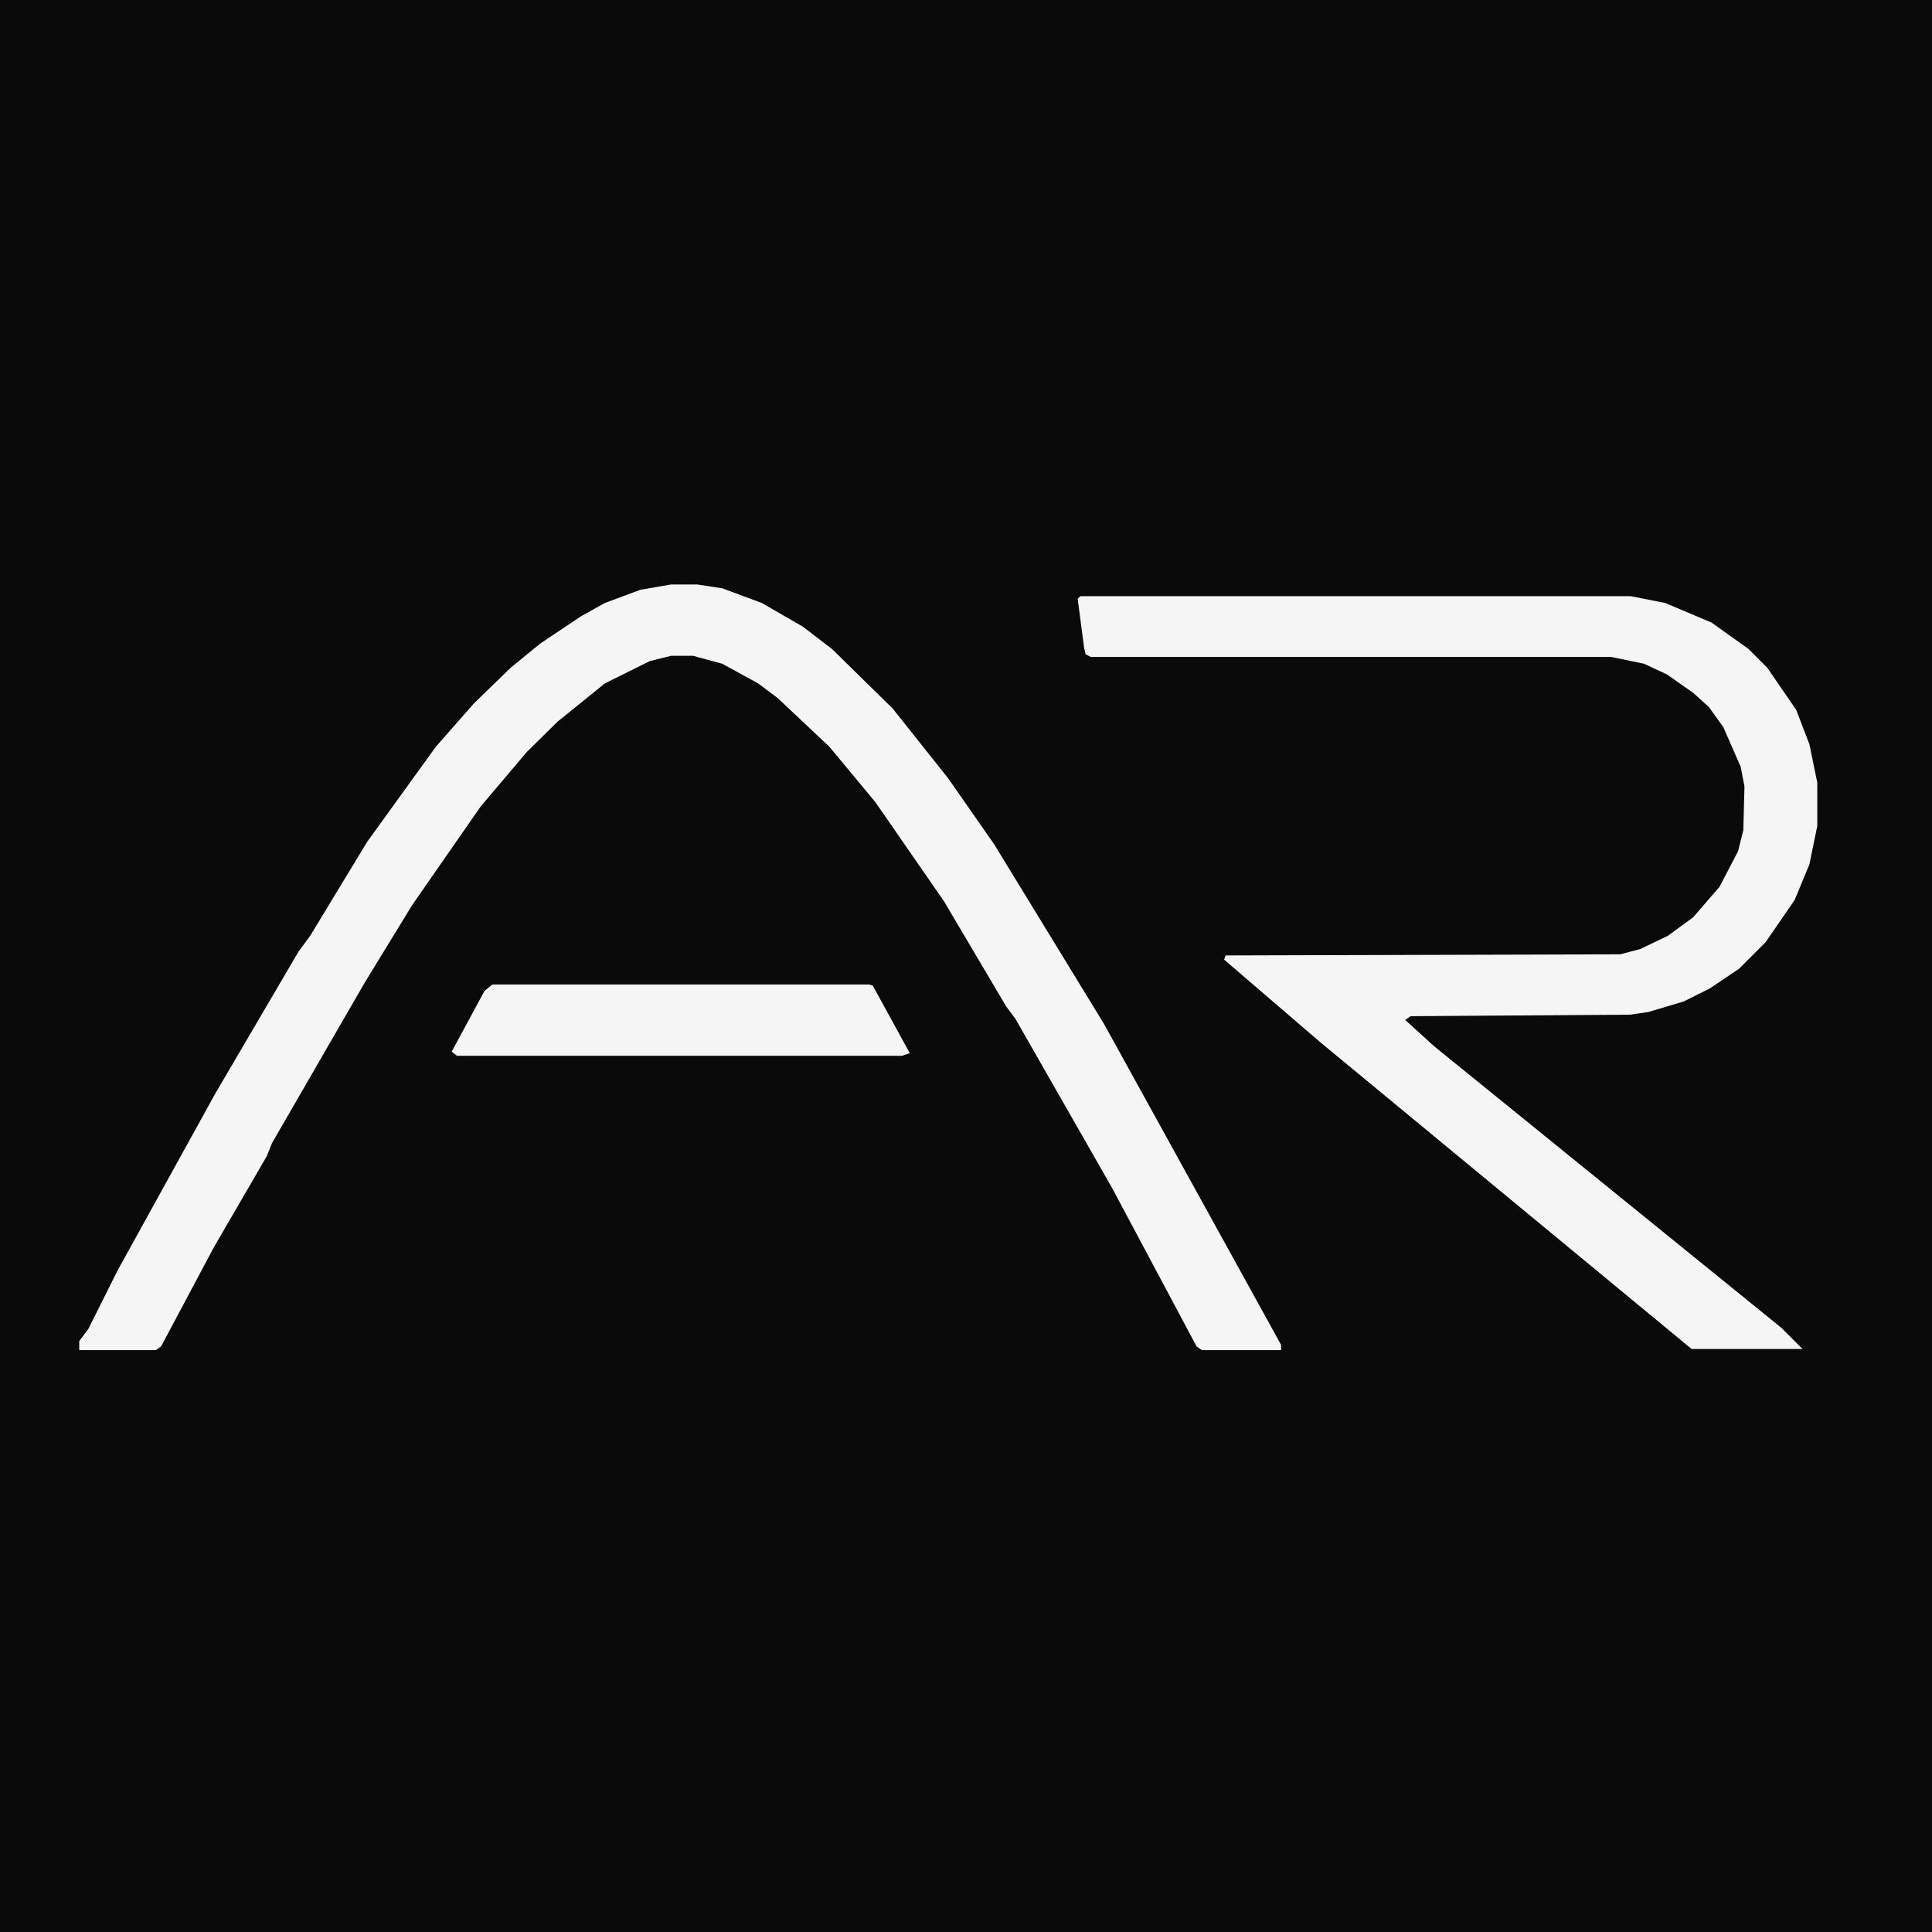
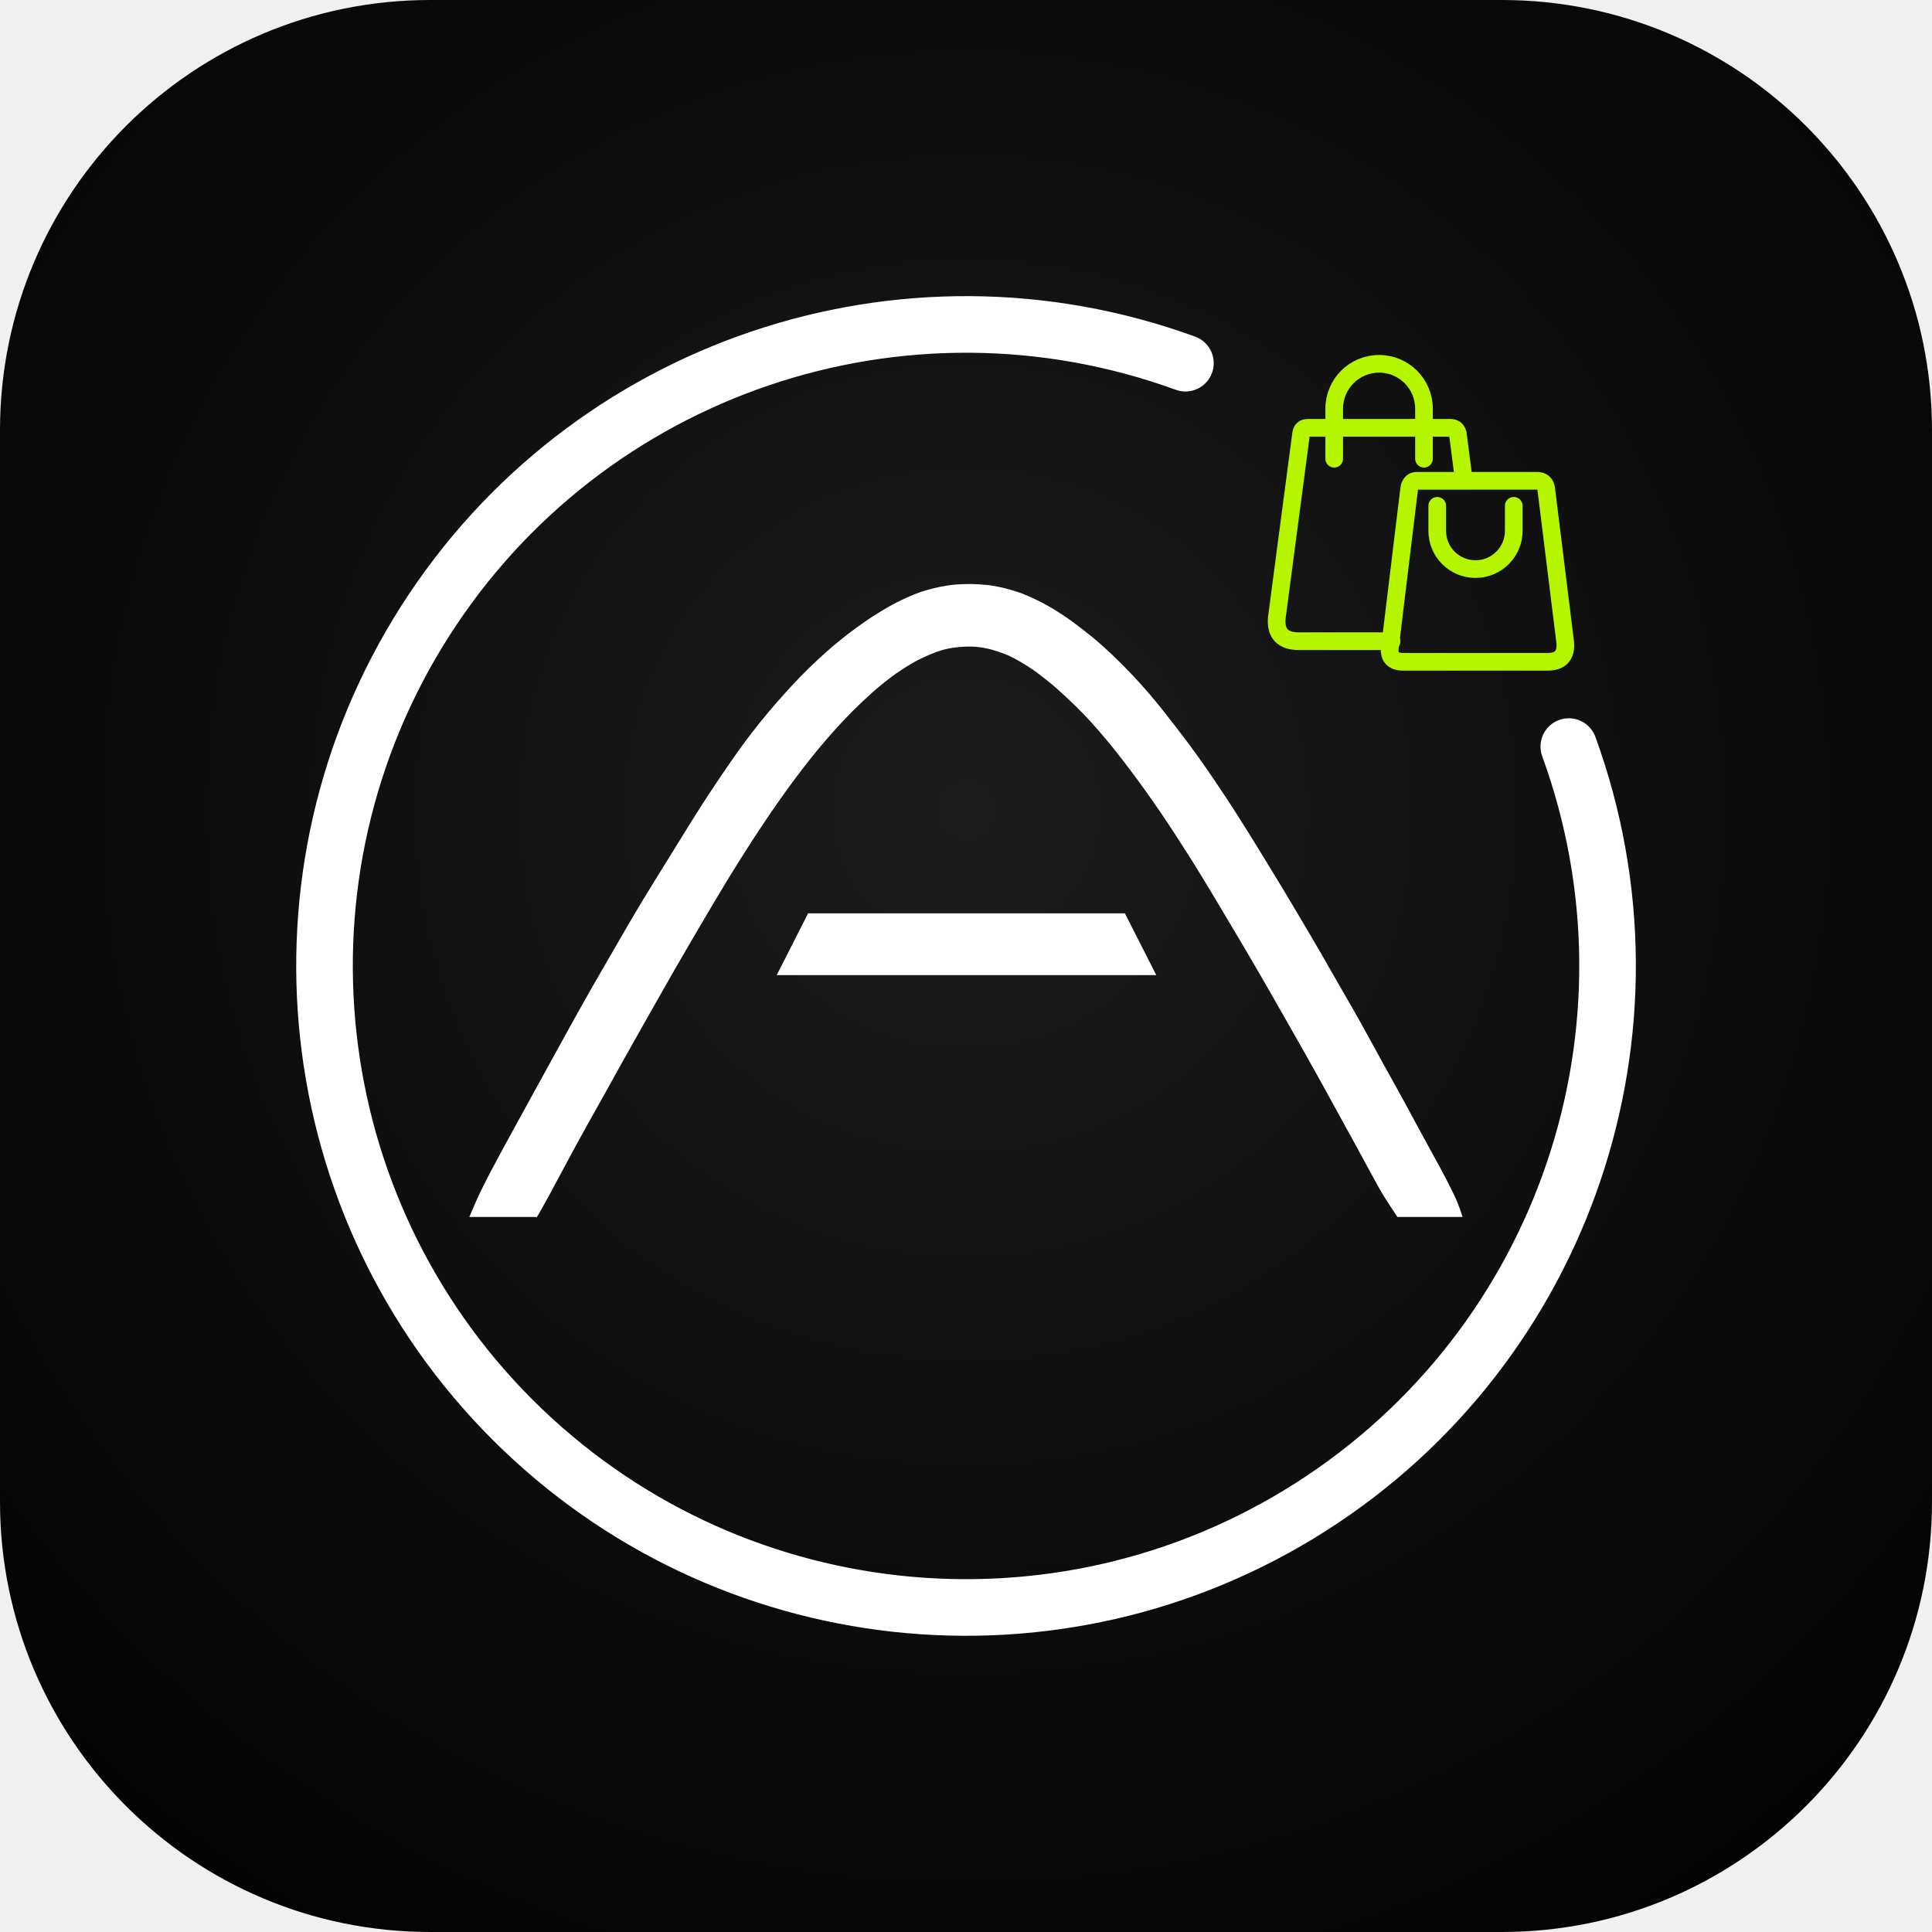
- <svg xmlns="http://www.w3.org/2000/svg" width="512" height="512" viewBox="0 0 512 512">
-   <rect width="512" height="512" fill="#0A0A0A" />
-   <path d="M 21.0,355.4 L 21.0,357.8 L 41.3,357.8 L 42.7,356.8 L 56.7,330.5 L 70.7,306.4 L 72.1,302.9 L 96.6,260.5 L 109.2,239.9 L 127.4,213.7 L 139.6,199.3 L 147.7,191.3 L 160.3,181.1 L 172.2,175.2 L 177.8,173.8 L 183.7,173.8 L 191.4,175.9 L 200.9,181.1 L 206.1,185.0 L 219.8,197.9 L 232.0,212.6 L 250.2,238.9 L 266.7,266.8 L 269.1,270.0 L 294.7,314.8 L 317.1,356.8 L 318.5,357.8 L 339.5,357.8 L 339.5,356.4 L 292.6,271.4 L 263.5,223.8 L 251.3,206.3 L 236.6,187.8 L 220.5,172.0 L 212.8,166.1 L 201.9,159.8 L 191.4,155.9 L 184.8,154.9 L 177.8,154.9 L 169.7,156.3 L 160.3,159.8 L 154.0,163.3 L 143.1,170.6 L 135.4,176.9 L 125.6,186.4 L 115.5,197.9 L 97.3,223.1 L 82.2,248.0 L 79.1,252.2 L 57.0,289.9 L 31.1,336.8 L 23.4,352.2 Z M 286.3,158.0 L 285.6,158.7 L 287.3,171.7 L 287.7,173.4 L 289.1,174.1 L 427.0,174.1 L 435.7,175.9 L 441.7,178.7 L 448.7,183.6 L 452.9,187.4 L 456.7,192.7 L 461.3,203.2 L 462.3,208.4 L 462.0,220.0 L 460.6,225.6 L 455.7,235.0 L 448.7,243.1 L 442.0,248.0 L 434.7,251.5 L 429.4,252.9 L 324.8,253.2 L 324.4,254.3 L 350.0,276.3 L 448.3,357.5 L 477.7,357.5 L 472.1,351.9 L 380.1,277.3 L 372.4,270.3 L 373.8,269.3 L 431.9,268.9 L 436.8,268.2 L 446.2,265.4 L 453.2,261.9 L 460.9,256.7 L 467.9,249.7 L 475.6,238.5 L 479.5,229.1 L 481.6,218.9 L 481.6,207.4 L 479.5,197.2 L 476.0,188.1 L 468.3,176.9 L 463.4,172.0 L 453.6,165.0 L 441.3,159.8 L 432.2,158.0 Z M 119.7,278.7 L 121.1,279.8 L 239.0,279.8 L 241.1,279.1 L 231.3,261.2 L 230.3,260.9 L 130.5,260.9 L 128.4,262.6 Z" fill="#F5F5F5" fill-rule="evenodd" />
+ <svg xmlns="http://www.w3.org/2000/svg" viewBox="0 0 1024 1024" width="1024" height="1024">
+   <defs>
+     <radialGradient id="bg" cx="50%" cy="42%" r="75%">
+       <stop offset="0" stop-color="#1c1c1e" />
+       <stop offset="1" stop-color="#000" />
+     </radialGradient>
+   </defs>
+   <rect width="1024" height="1024" rx="228" fill="url(#bg)" />
+   <path d="M831.5 395.7 A340 340 0 1 1 628.3 192.5" fill="none" stroke="#fff" stroke-width="30" stroke-linecap="round" />
+   <g transform="translate(752.4 271.6) scale(0.78) translate(-540 -369.5)" fill="none" stroke="#B6F500" stroke-width="12" stroke-linecap="round" stroke-linejoin="round">
+     <path d="M482 333 V299 A30.5 30.5 0 0 1 543 299 V333" />
+     <path d="M570 347 L566 316 Q565 312 561 312 H464 Q460 312 459.5 316 L443 441 Q441.5 457 458 457 H521" />
+     <path d="M538 348 H620 Q625 348 626 353 L639 458 Q640 471 627 471 H529 Q518 471 520 460 L533 353 Q534 348 538 348 Z" />
+     <path d="M552 365 V382 A26 26 0 0 0 604 382 V365" />
+   </g>
+   <g transform="translate(512 645) scale(2.64) translate(-162.3 -537.55)" fill="#fff">
+     <path d="M261.00 537.55 L248.91 537.55 C248.43 536.81 246.95 534.63 246.02 533.10 C245.10 531.56 244.24 529.94 243.36 528.34 C242.48 526.74 241.60 525.09 240.73 523.49 C239.86 521.89 239.00 520.35 238.12 518.75 C237.25 517.15 236.33 515.48 235.46 513.90 C234.59 512.32 233.75 510.79 232.91 509.27 C232.06 507.75 231.24 506.28 230.40 504.79 C229.55 503.30 228.71 501.81 227.87 500.33 C227.02 498.84 226.17 497.36 225.33 495.88 C224.48 494.39 223.64 492.90 222.79 491.42 C221.94 489.94 221.09 488.47 220.23 487.00 C219.37 485.53 218.51 484.06 217.65 482.60 C216.78 481.13 215.91 479.68 215.04 478.22 C214.17 476.76 213.30 475.29 212.43 473.83 C211.56 472.38 210.69 470.92 209.80 469.48 C208.92 468.03 208.04 466.60 207.12 465.15 C206.20 463.69 205.26 462.23 204.29 460.74 C203.32 459.25 202.29 457.69 201.29 456.23 C200.30 454.78 199.32 453.39 198.34 452.01 C197.35 450.63 196.38 449.30 195.38 447.97 C194.38 446.64 193.37 445.32 192.34 444.02 C191.30 442.73 190.25 441.45 189.17 440.20 C188.09 438.95 186.99 437.73 185.85 436.54 C184.70 435.36 183.52 434.20 182.31 433.09 C181.10 431.97 179.88 430.87 178.58 429.84 C177.29 428.81 175.97 427.79 174.54 426.90 C173.10 426.01 171.63 425.12 169.98 424.49 C168.32 423.86 166.47 423.29 164.61 423.12 C162.75 422.94 160.64 423.08 158.82 423.43 C157.00 423.79 155.29 424.51 153.70 425.24 C152.10 425.96 150.65 426.87 149.24 427.79 C147.82 428.72 146.51 429.74 145.22 430.79 C143.93 431.84 142.70 432.96 141.50 434.09 C140.29 435.23 139.12 436.40 137.98 437.59 C136.84 438.79 135.72 440.02 134.64 441.27 C133.55 442.52 132.49 443.79 131.44 445.09 C130.40 446.38 129.38 447.71 128.38 449.04 C127.37 450.37 126.39 451.73 125.42 453.09 C124.44 454.46 123.49 455.84 122.54 457.23 C121.60 458.62 120.67 460.03 119.74 461.44 C118.82 462.86 117.91 464.28 117.00 465.72 C116.10 467.15 115.21 468.60 114.32 470.05 C113.44 471.51 112.56 472.97 111.69 474.43 C110.82 475.90 109.96 477.37 109.09 478.84 C108.23 480.31 107.36 481.79 106.50 483.26 C105.64 484.74 104.78 486.22 103.92 487.70 C103.07 489.18 102.22 490.67 101.38 492.16 C100.53 493.65 99.68 495.14 98.84 496.64 C97.99 498.13 97.15 499.62 96.31 501.12 C95.46 502.61 94.62 504.11 93.78 505.61 C92.95 507.11 92.11 508.61 91.28 510.11 C90.44 511.61 89.60 513.11 88.77 514.61 C87.93 516.11 87.09 517.61 86.25 519.11 C85.42 520.62 84.58 522.12 83.76 523.63 C82.94 525.14 82.13 526.67 81.31 528.19 C80.49 529.71 79.68 531.24 78.86 532.75 C78.03 534.26 76.84 536.44 76.36 537.24 C75.88 538.04 76.06 537.50 76.00 537.55 L62.58 537.55 C62.94 536.74 63.98 534.26 64.73 532.68 C65.49 531.09 66.29 529.57 67.09 528.04 C67.90 526.51 68.72 524.99 69.54 523.48 C70.36 521.96 71.20 520.46 72.02 518.95 C72.85 517.44 73.68 515.93 74.50 514.42 C75.33 512.91 76.16 511.40 76.99 509.90 C77.82 508.39 78.65 506.88 79.48 505.37 C80.31 503.86 81.14 502.36 81.97 500.85 C82.80 499.34 83.63 497.83 84.47 496.33 C85.31 494.83 86.15 493.34 87.00 491.85 C87.85 490.37 88.70 488.88 89.56 487.40 C90.41 485.92 91.27 484.44 92.13 482.96 C92.98 481.48 93.84 479.99 94.70 478.52 C95.57 477.05 96.43 475.58 97.31 474.12 C98.19 472.66 99.09 471.22 99.98 469.77 C100.87 468.33 101.77 466.89 102.66 465.44 C103.55 464.00 104.44 462.55 105.34 461.11 C106.23 459.67 107.12 458.22 108.03 456.79 C108.93 455.35 109.85 453.93 110.78 452.52 C111.70 451.11 112.65 449.71 113.59 448.32 C114.54 446.94 115.49 445.54 116.46 444.18 C117.44 442.82 118.43 441.47 119.45 440.16 C120.47 438.84 121.52 437.55 122.59 436.27 C123.65 435.00 124.74 433.75 125.85 432.52 C126.96 431.29 128.08 430.07 129.24 428.89 C130.40 427.71 131.58 426.56 132.80 425.44 C134.02 424.32 135.25 423.21 136.54 422.16 C137.82 421.10 139.14 420.08 140.50 419.10 C141.86 418.12 143.25 417.17 144.70 416.28 C146.16 415.39 147.62 414.52 149.21 413.77 C150.80 413.01 152.42 412.28 154.25 411.75 C156.08 411.22 158.13 410.77 160.20 410.59 C162.27 410.41 164.64 410.46 166.68 410.69 C168.72 410.93 170.66 411.43 172.43 412.00 C174.21 412.57 175.78 413.32 177.33 414.10 C178.87 414.88 180.30 415.77 181.71 416.69 C183.12 417.62 184.44 418.60 185.78 419.64 C187.13 420.68 188.47 421.79 189.77 422.95 C191.07 424.11 192.39 425.37 193.60 426.59 C194.82 427.80 195.96 429.01 197.08 430.24 C198.20 431.47 199.28 432.72 200.33 433.99 C201.39 435.26 202.40 436.58 203.42 437.88 C204.44 439.19 205.46 440.50 206.46 441.83 C207.46 443.17 208.44 444.51 209.41 445.87 C210.38 447.23 211.32 448.62 212.26 450.00 C213.20 451.39 214.14 452.79 215.06 454.19 C215.98 455.60 216.88 457.03 217.78 458.46 C218.69 459.88 219.58 461.32 220.47 462.76 C221.36 464.20 222.24 465.65 223.12 467.09 C224.00 468.54 224.89 469.98 225.77 471.44 C226.64 472.89 227.51 474.35 228.38 475.81 C229.25 477.27 230.11 478.73 230.98 480.20 C231.84 481.67 232.70 483.13 233.56 484.61 C234.41 486.09 235.25 487.58 236.10 489.06 C236.95 490.54 237.80 492.01 238.65 493.49 C239.50 494.97 240.36 496.44 241.19 497.93 C242.03 499.43 242.85 500.94 243.68 502.44 C244.50 503.94 245.32 505.45 246.15 506.95 C246.98 508.45 247.83 509.94 248.65 511.44 C249.48 512.94 250.30 514.45 251.12 515.96 C251.94 517.47 252.75 518.99 253.57 520.50 C254.38 522.01 255.21 523.52 256.04 525.02 C256.86 526.53 257.71 528.03 258.49 529.54 C259.28 531.06 260.16 532.79 260.74 534.12 C261.33 535.46 261.79 536.98 262.00 537.55 L261.00 537.55 Z" />
+     <polygon points="130.6,476.6 194.2,476.6 200.5,489 124.3,489" />
+   </g>
</svg>
